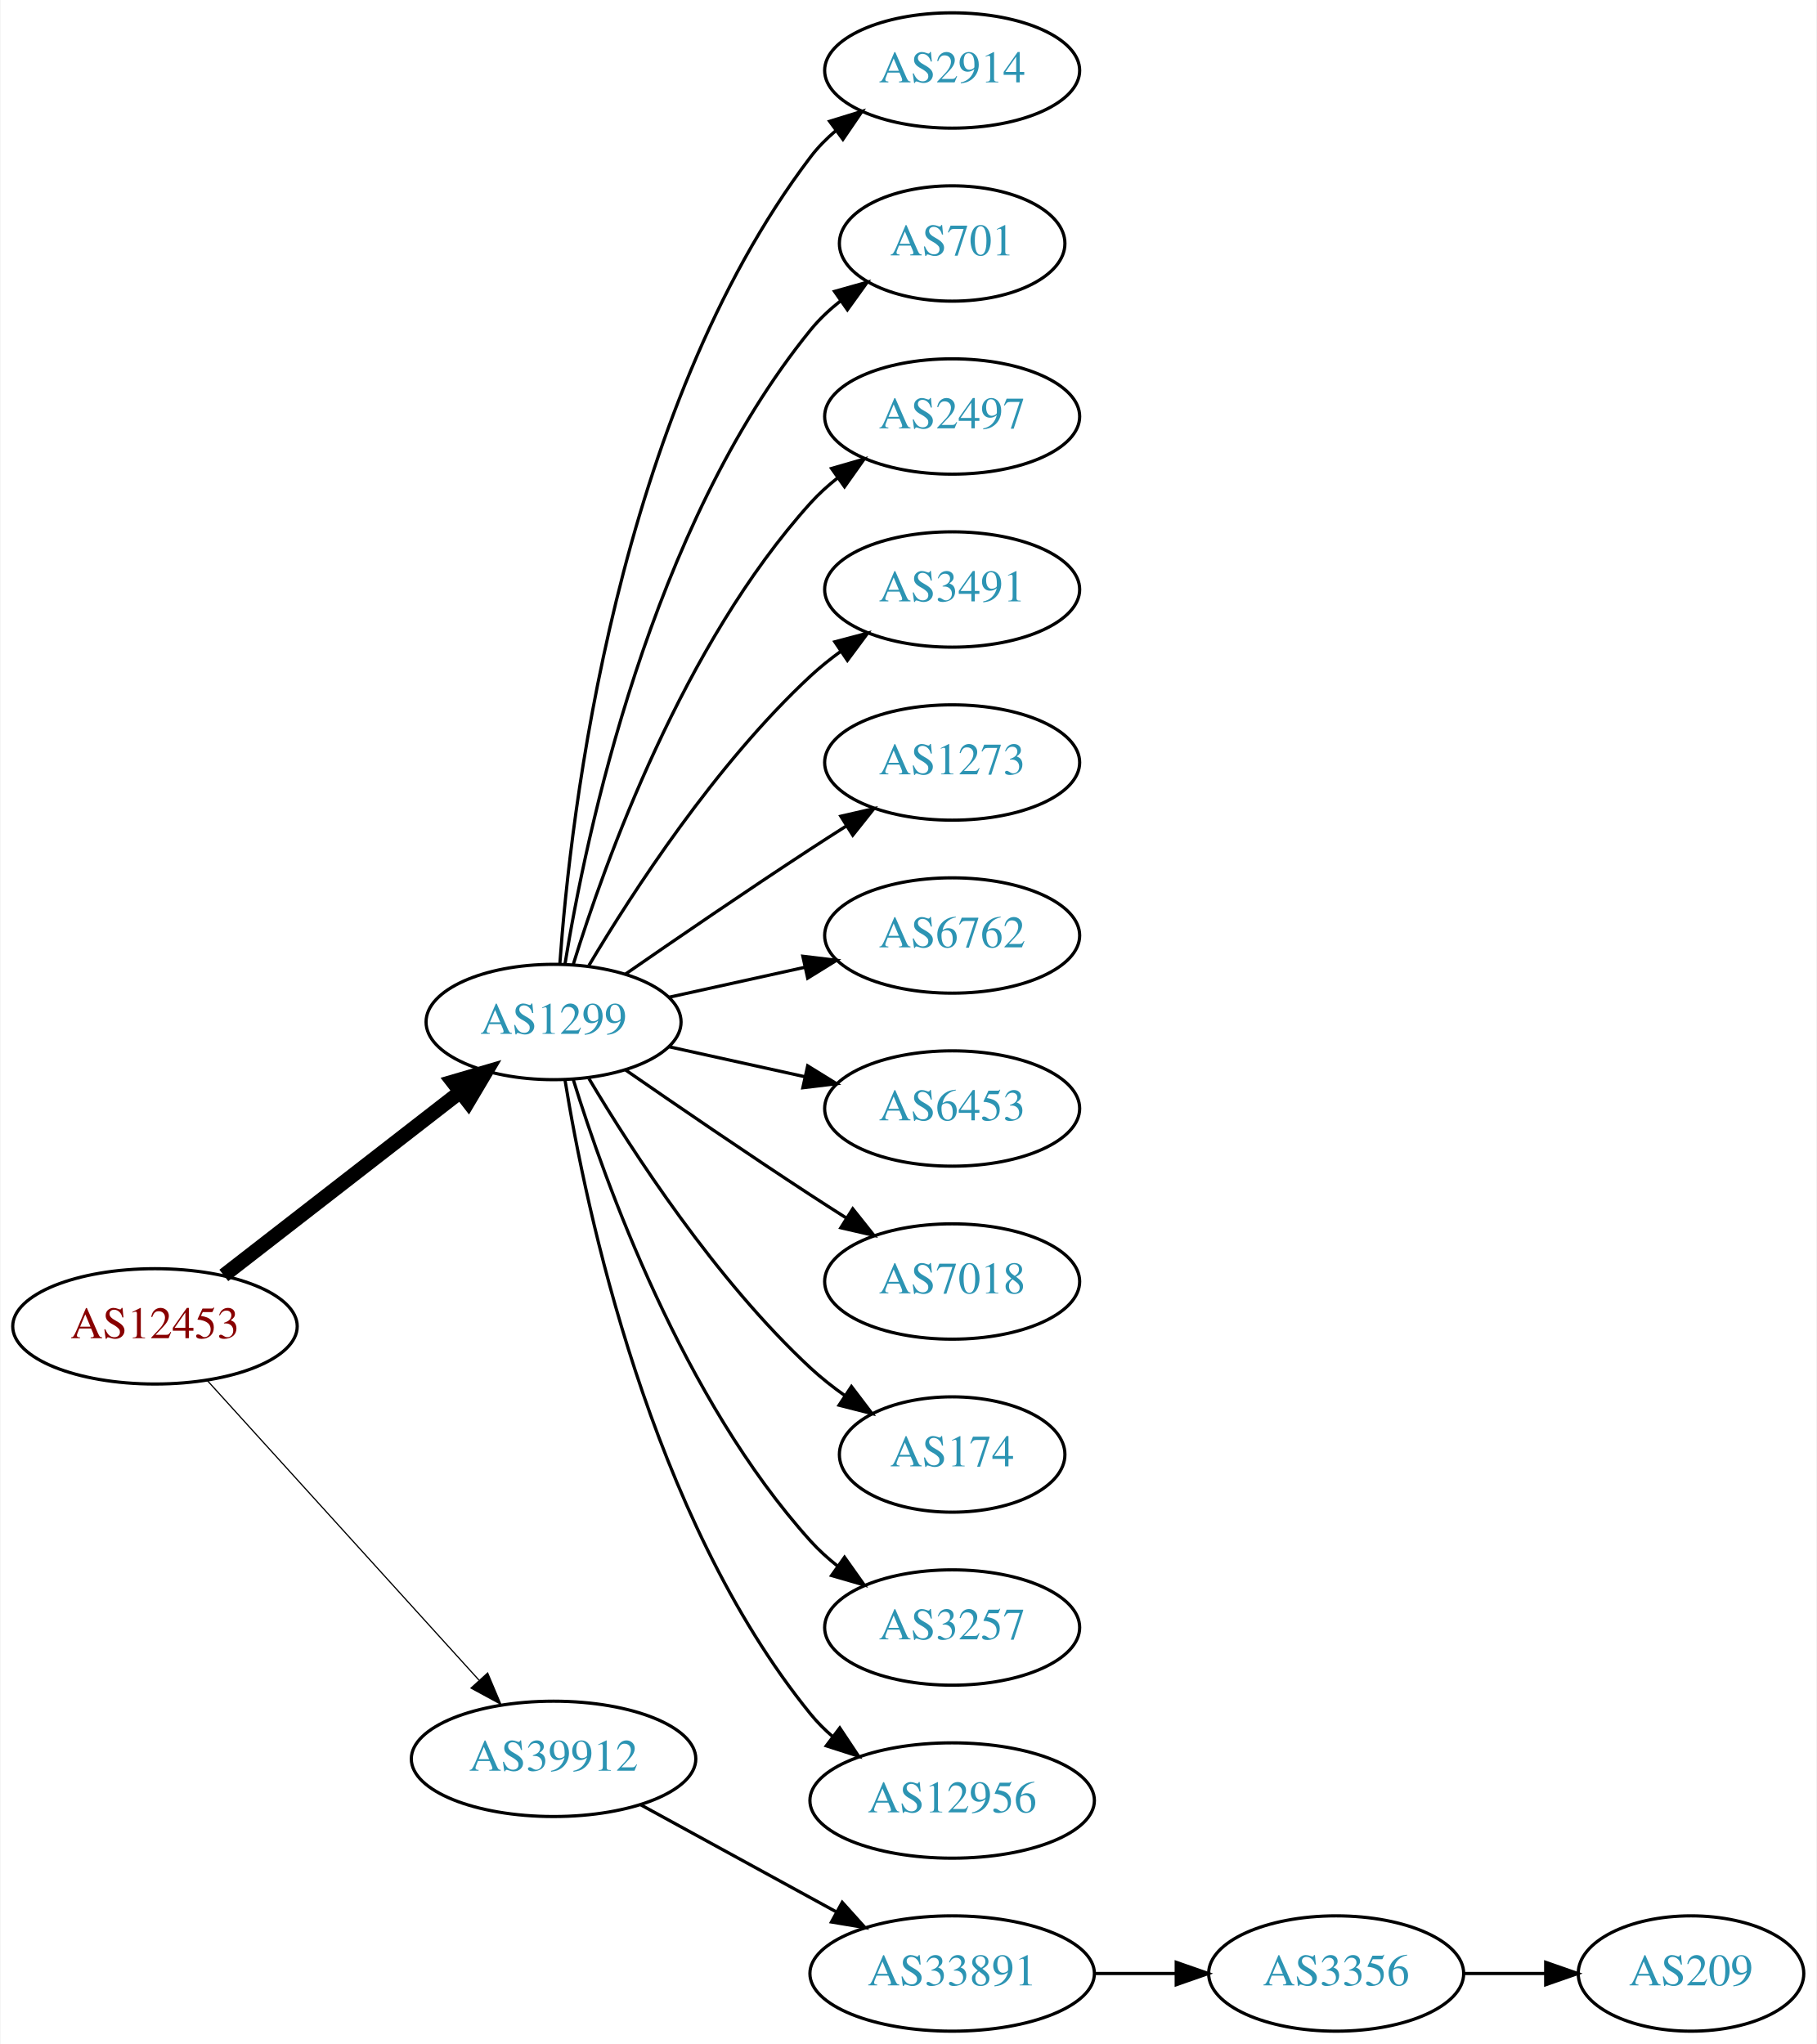
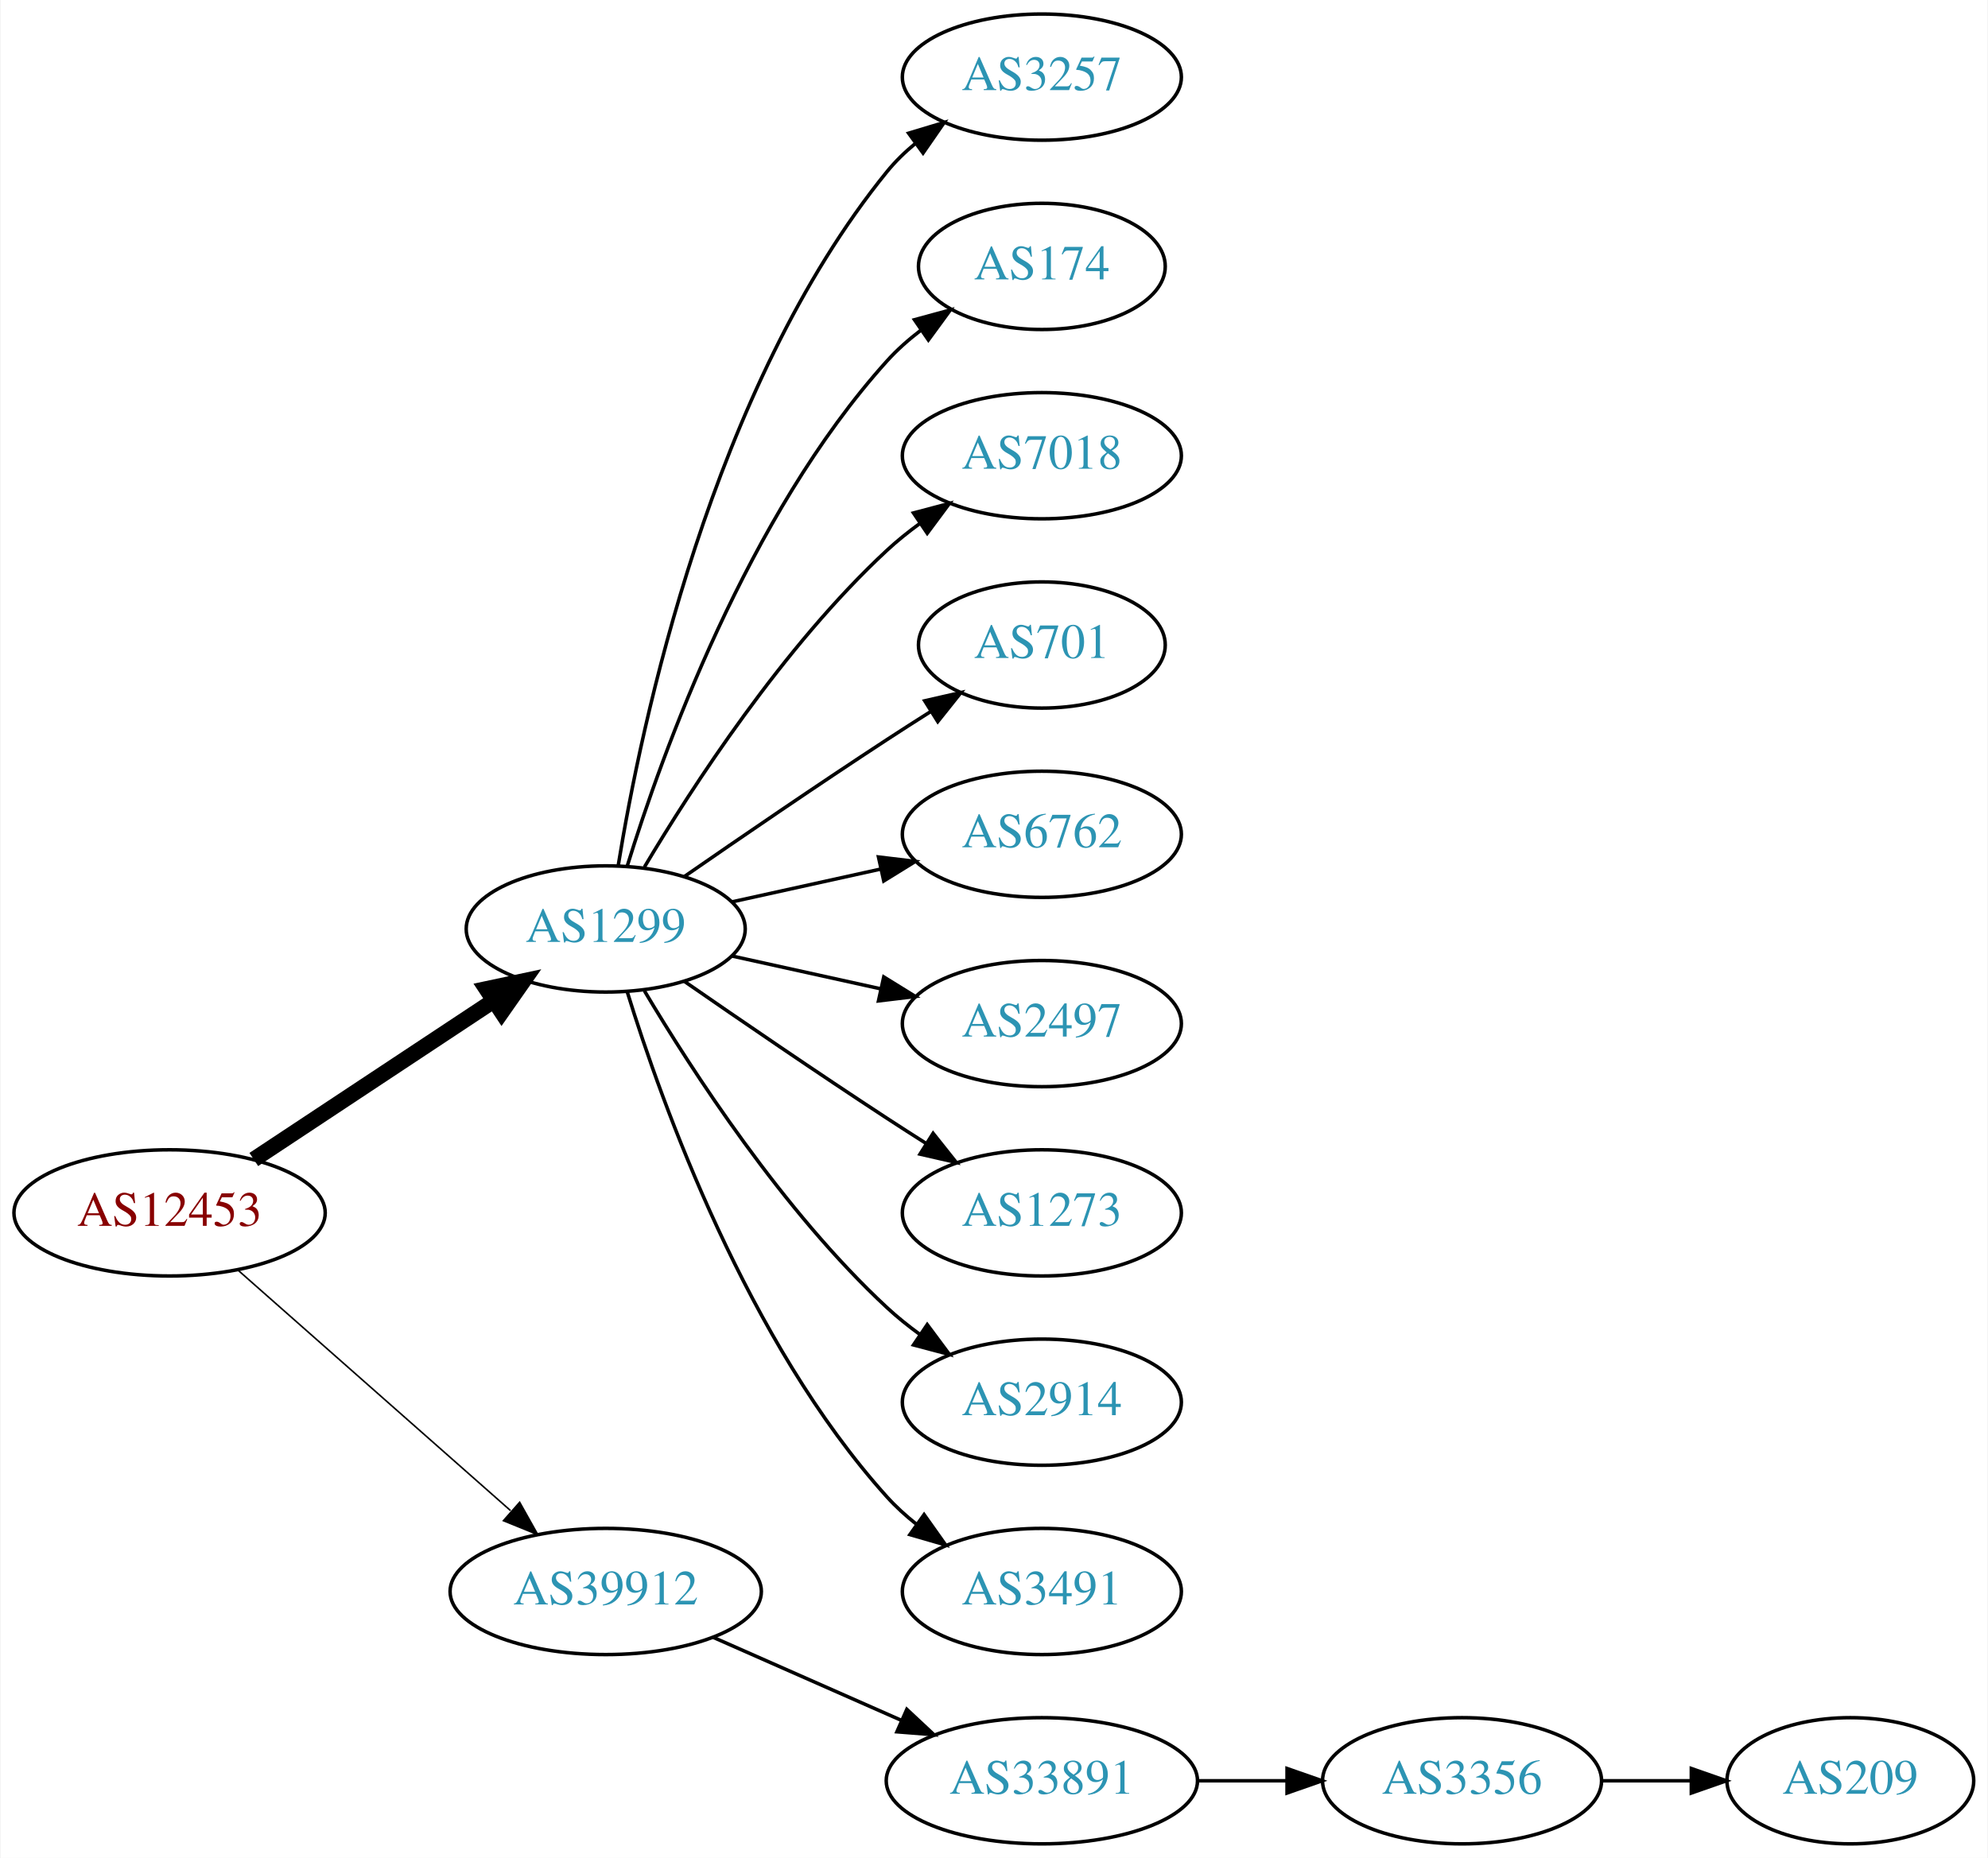
- <svg xmlns="http://www.w3.org/2000/svg" xmlns:xlink="http://www.w3.org/1999/xlink" width="567pt" height="638pt" viewBox="0.00 0.00 566.66 638.00">
-   <g id="graph0" class="graph" transform="scale(1 1) rotate(0) translate(4 634)">
-     <polygon fill="white" stroke="none" points="-4,4 -4,-634 562.663,-634 562.663,4 -4,4" />
+ <svg xmlns="http://www.w3.org/2000/svg" xmlns:xlink="http://www.w3.org/1999/xlink" width="567pt" height="530pt" viewBox="0.00 0.00 566.66 530.00">
+   <g id="graph0" class="graph" transform="scale(1 1) rotate(0) translate(4 526)">
+     <polygon fill="white" stroke="none" points="-4,4 -4,-526 562.663,-526 562.663,4 -4,4" />
    <g id="node1" class="node">
      <g id="a_node1">
        <a xlink:href="/asn/12453" xlink:title="AS12453 ~ Bernhard Kraft [AT]">
-           <ellipse fill="#ffffff" stroke="black" cx="44.196" cy="-220" rx="44.393" ry="18" />
-           <text text-anchor="middle" x="44.196" y="-216.3" font-family="Times,serif" font-size="14.00" fill="#880000">AS12453</text>
+           <ellipse fill="#ffffff" stroke="black" cx="44.196" cy="-180" rx="44.393" ry="18" />
+           <text text-anchor="middle" x="44.196" y="-176.3" font-family="Times,serif" font-size="14.00" fill="#880000">AS12453</text>
        </a>
      </g>
    </g>
    <g id="node2" class="node">
      <g id="a_node2">
        <a xlink:href="/asn/1299" xlink:title="AS1299 ~ Telia Carrier [EU]">
-           <ellipse fill="#ffffff" stroke="black" cx="168.588" cy="-315" rx="39.794" ry="18" />
-           <text text-anchor="middle" x="168.588" y="-311.3" font-family="Times,serif" font-size="14.00" fill="#2c94b3">AS1299</text>
+           <ellipse fill="#ffffff" stroke="black" cx="168.588" cy="-261" rx="39.794" ry="18" />
+           <text text-anchor="middle" x="168.588" y="-257.3" font-family="Times,serif" font-size="14.00" fill="#2c94b3">AS1299</text>
        </a>
      </g>
    </g>
    <g id="edge1" class="edge">
-       <path fill="none" stroke="black" stroke-width="4.5" d="M65.682,-235.901C85.836,-251.544 116.772,-275.557 139.272,-293.021" />
-       <polygon fill="black" stroke="black" stroke-width="4.5" points="137.129,-296.342 147.443,-299.363 141.958,-290.121 137.129,-296.342" />
+       <path fill="none" stroke="black" stroke-width="4.5" d="M68.217,-195.235C87.571,-208.044 115.406,-226.466 136.696,-240.555" />
+       <polygon fill="black" stroke="black" stroke-width="4.5" points="134.572,-243.871 145.084,-246.107 138.918,-237.304 134.572,-243.871" />
    </g>
    <g id="node3" class="node">
      <g id="a_node3">
        <a xlink:href="/asn/39912" xlink:title="AS39912 ~ oja.at GmbH [AT]">
-           <ellipse fill="#ffffff" stroke="black" cx="168.588" cy="-85" rx="44.393" ry="18" />
-           <text text-anchor="middle" x="168.588" y="-81.3" font-family="Times,serif" font-size="14.00" fill="#2c94b3">AS39912</text>
+           <ellipse fill="#ffffff" stroke="black" cx="168.588" cy="-72" rx="44.393" ry="18" />
+           <text text-anchor="middle" x="168.588" y="-68.3" font-family="Times,serif" font-size="14.00" fill="#2c94b3">AS39912</text>
        </a>
      </g>
    </g>
    <g id="edge2" class="edge">
-       <path fill="none" stroke="black" stroke-width="0.375" d="M60.45,-203.175C81.796,-179.63 120.718,-136.698 145.31,-109.574" />
-       <polygon fill="black" stroke="black" stroke-width="0.375" points="148.019,-111.796 152.142,-102.037 142.833,-107.095 148.019,-111.796" />
+       <path fill="none" stroke="black" stroke-width="0.45" d="M63.785,-163.597C84.482,-145.333 118.089,-115.678 141.434,-95.079" />
+       <polygon fill="black" stroke="black" stroke-width="0.45" points="144.043,-97.444 149.226,-88.203 139.412,-92.195 144.043,-97.444" />
    </g>
    <g id="node4" class="node">
      <g id="a_node4">
-         <a xlink:href="/asn/2914" xlink:title="AS2914 ~ NTT America, Inc. [US]">
-           <ellipse fill="#ffffff" stroke="black" cx="292.98" cy="-612" rx="39.794" ry="18" />
-           <text text-anchor="middle" x="292.98" y="-608.3" font-family="Times,serif" font-size="14.00" fill="#2c94b3">AS2914</text>
+         <a xlink:href="/asn/3257" xlink:title="AS3257 ~ GTT [DE]">
+           <ellipse fill="#ffffff" stroke="black" cx="292.98" cy="-504" rx="39.794" ry="18" />
+           <text text-anchor="middle" x="292.98" y="-500.3" font-family="Times,serif" font-size="14.00" fill="#2c94b3">AS3257</text>
        </a>
      </g>
    </g>
    <g id="edge3" class="edge">
-       <path fill="none" stroke="black" d="M170.537,-333.036C173.823,-379.457 188.133,-505.007 248.784,-585 251.055,-587.995 253.763,-590.74 256.699,-593.235" />
-       <polygon fill="black" stroke="black" points="254.739,-596.138 264.864,-599.256 258.893,-590.504 254.739,-596.138" />
+       <path fill="none" stroke="black" d="M172.169,-279.178C178.624,-318.997 198.695,-415.286 248.784,-477 251.153,-479.918 253.926,-482.612 256.903,-485.075" />
+       <polygon fill="black" stroke="black" points="254.978,-488.003 265.125,-491.052 259.094,-482.341 254.978,-488.003" />
    </g>
    <g id="node5" class="node">
      <g id="a_node5">
-         <a xlink:href="/asn/701" xlink:title="AS701 ~ UUNET [US]">
-           <ellipse fill="#ffffff" stroke="black" cx="292.98" cy="-558" rx="35.194" ry="18" />
-           <text text-anchor="middle" x="292.98" y="-554.3" font-family="Times,serif" font-size="14.00" fill="#2c94b3">AS701</text>
+         <a xlink:href="/asn/174" xlink:title="AS174 ~ Cogent Communications [US]">
+           <ellipse fill="#ffffff" stroke="black" cx="292.98" cy="-450" rx="35.194" ry="18" />
+           <text text-anchor="middle" x="292.98" y="-446.3" font-family="Times,serif" font-size="14.00" fill="#2c94b3">AS174</text>
        </a>
      </g>
    </g>
    <g id="edge4" class="edge">
-       <path fill="none" stroke="black" d="M172.169,-333.178C178.624,-372.997 198.695,-469.286 248.784,-531 251.48,-534.322 254.7,-537.352 258.149,-540.083" />
-       <polygon fill="black" stroke="black" points="256.274,-543.043 266.474,-545.906 260.286,-537.307 256.274,-543.043" />
+       <path fill="none" stroke="black" d="M174.726,-278.94C184.629,-310.979 208.966,-378.812 248.784,-423 251.648,-426.178 254.972,-429.119 258.48,-431.8" />
+       <polygon fill="black" stroke="black" points="256.646,-434.786 266.869,-437.569 260.613,-429.018 256.646,-434.786" />
    </g>
    <g id="node6" class="node">
      <g id="a_node6">
-         <a xlink:href="/asn/2497" xlink:title="AS2497 ~ Internet Initiative Japan Inc. [JP]">
-           <ellipse fill="#ffffff" stroke="black" cx="292.98" cy="-504" rx="39.794" ry="18" />
-           <text text-anchor="middle" x="292.98" y="-500.3" font-family="Times,serif" font-size="14.00" fill="#2c94b3">AS2497</text>
+         <a xlink:href="/asn/7018" xlink:title="AS7018 ~ AT&amp;T Services, Inc. [US]">
+           <ellipse fill="#ffffff" stroke="black" cx="292.98" cy="-396" rx="39.794" ry="18" />
+           <text text-anchor="middle" x="292.98" y="-392.3" font-family="Times,serif" font-size="14.00" fill="#2c94b3">AS7018</text>
        </a>
      </g>
    </g>
    <g id="edge5" class="edge">
-       <path fill="none" stroke="black" d="M174.726,-332.94C184.629,-364.979 208.966,-432.812 248.784,-477 251.3,-479.792 254.172,-482.401 257.211,-484.812" />
-       <polygon fill="black" stroke="black" points="255.34,-487.776 265.519,-490.715 259.394,-482.07 255.34,-487.776" />
+       <path fill="none" stroke="black" d="M179.634,-278.671C193.205,-301.472 219.137,-341.472 248.784,-369 251.691,-371.699 254.904,-374.28 258.228,-376.703" />
+       <polygon fill="black" stroke="black" points="256.363,-379.667 266.606,-382.375 260.287,-373.87 256.363,-379.667" />
    </g>
    <g id="node7" class="node">
      <g id="a_node7">
-         <a xlink:href="/asn/3491" xlink:title="AS3491 ~ PCCW Global, Inc. [US]">
-           <ellipse fill="#ffffff" stroke="black" cx="292.98" cy="-450" rx="39.794" ry="18" />
-           <text text-anchor="middle" x="292.98" y="-446.3" font-family="Times,serif" font-size="14.00" fill="#2c94b3">AS3491</text>
+         <a xlink:href="/asn/701" xlink:title="AS701 ~ UUNET [US]">
+           <ellipse fill="#ffffff" stroke="black" cx="292.98" cy="-342" rx="35.194" ry="18" />
+           <text text-anchor="middle" x="292.98" y="-338.3" font-family="Times,serif" font-size="14.00" fill="#2c94b3">AS701</text>
        </a>
      </g>
    </g>
    <g id="edge6" class="edge">
-       <path fill="none" stroke="black" d="M179.634,-332.671C193.205,-355.472 219.137,-395.472 248.784,-423 251.691,-425.699 254.904,-428.28 258.228,-430.703" />
-       <polygon fill="black" stroke="black" points="256.363,-433.667 266.606,-436.375 260.287,-427.87 256.363,-433.667" />
+       <path fill="none" stroke="black" d="M190.945,-275.901C206.796,-286.877 228.999,-302.079 248.784,-315 252.829,-317.642 257.114,-320.385 261.354,-323.067" />
+       <polygon fill="black" stroke="black" points="259.568,-326.079 269.898,-328.432 263.291,-320.15 259.568,-326.079" />
    </g>
    <g id="node8" class="node">
      <g id="a_node8">
-         <a xlink:href="/asn/1273" xlink:title="AS1273 ~ Vodafone Group PLC [EU]">
-           <ellipse fill="#ffffff" stroke="black" cx="292.98" cy="-396" rx="39.794" ry="18" />
-           <text text-anchor="middle" x="292.98" y="-392.3" font-family="Times,serif" font-size="14.00" fill="#2c94b3">AS1273</text>
+         <a xlink:href="/asn/6762" xlink:title="AS6762 ~ TELECOM ITALIA SPARKLE S.p.A. [IT]">
+           <ellipse fill="#ffffff" stroke="black" cx="292.98" cy="-288" rx="39.794" ry="18" />
+           <text text-anchor="middle" x="292.98" y="-284.3" font-family="Times,serif" font-size="14.00" fill="#2c94b3">AS6762</text>
        </a>
      </g>
    </g>
    <g id="edge7" class="edge">
-       <path fill="none" stroke="black" d="M190.945,-329.901C206.796,-340.877 228.999,-356.079 248.784,-369 252.366,-371.339 256.137,-373.759 259.897,-376.144" />
-       <polygon fill="black" stroke="black" points="258.23,-379.231 268.558,-381.596 261.959,-373.307 258.23,-379.231" />
+       <path fill="none" stroke="black" d="M204.661,-268.737C217.848,-271.646 233.028,-274.995 246.994,-278.076" />
+       <polygon fill="black" stroke="black" points="246.383,-281.525 256.903,-280.262 247.891,-274.69 246.383,-281.525" />
    </g>
    <g id="node9" class="node">
      <g id="a_node9">
-         <a xlink:href="/asn/6762" xlink:title="AS6762 ~ TELECOM ITALIA SPARKLE S.p.A. [IT]">
-           <ellipse fill="#ffffff" stroke="black" cx="292.98" cy="-342" rx="39.794" ry="18" />
-           <text text-anchor="middle" x="292.98" y="-338.3" font-family="Times,serif" font-size="14.00" fill="#2c94b3">AS6762</text>
+         <a xlink:href="/asn/2497" xlink:title="AS2497 ~ Internet Initiative Japan Inc. [JP]">
+           <ellipse fill="#ffffff" stroke="black" cx="292.98" cy="-234" rx="39.794" ry="18" />
+           <text text-anchor="middle" x="292.98" y="-230.3" font-family="Times,serif" font-size="14.00" fill="#2c94b3">AS2497</text>
        </a>
      </g>
    </g>
    <g id="edge8" class="edge">
-       <path fill="none" stroke="black" d="M204.661,-322.737C217.848,-325.646 233.028,-328.995 246.994,-332.076" />
-       <polygon fill="black" stroke="black" points="246.383,-335.525 256.903,-334.262 247.891,-328.69 246.383,-335.525" />
+       <path fill="none" stroke="black" d="M204.661,-253.263C217.848,-250.354 233.028,-247.005 246.994,-243.924" />
+       <polygon fill="black" stroke="black" points="247.891,-247.31 256.903,-241.738 246.383,-240.475 247.891,-247.31" />
    </g>
    <g id="node10" class="node">
      <g id="a_node10">
-         <a xlink:href="/asn/6453" xlink:title="AS6453 ~ TATA COMMUNICATIONS (AMERICA) INC [US]">
-           <ellipse fill="#ffffff" stroke="black" cx="292.98" cy="-288" rx="39.794" ry="18" />
-           <text text-anchor="middle" x="292.98" y="-284.3" font-family="Times,serif" font-size="14.00" fill="#2c94b3">AS6453</text>
+         <a xlink:href="/asn/1273" xlink:title="AS1273 ~ Vodafone Group PLC [EU]">
+           <ellipse fill="#ffffff" stroke="black" cx="292.98" cy="-180" rx="39.794" ry="18" />
+           <text text-anchor="middle" x="292.98" y="-176.3" font-family="Times,serif" font-size="14.00" fill="#2c94b3">AS1273</text>
        </a>
      </g>
    </g>
    <g id="edge9" class="edge">
-       <path fill="none" stroke="black" d="M204.661,-307.263C217.848,-304.354 233.028,-301.005 246.994,-297.924" />
-       <polygon fill="black" stroke="black" points="247.891,-301.31 256.903,-295.738 246.383,-294.475 247.891,-301.31" />
+       <path fill="none" stroke="black" d="M190.945,-246.099C206.796,-235.123 228.999,-219.921 248.784,-207 252.366,-204.661 256.137,-202.241 259.897,-199.856" />
+       <polygon fill="black" stroke="black" points="261.959,-202.693 268.558,-194.404 258.23,-196.769 261.959,-202.693" />
    </g>
    <g id="node11" class="node">
      <g id="a_node11">
-         <a xlink:href="/asn/7018" xlink:title="AS7018 ~ AT&amp;T Services, Inc. [US]">
-           <ellipse fill="#ffffff" stroke="black" cx="292.98" cy="-234" rx="39.794" ry="18" />
-           <text text-anchor="middle" x="292.98" y="-230.3" font-family="Times,serif" font-size="14.00" fill="#2c94b3">AS7018</text>
+         <a xlink:href="/asn/2914" xlink:title="AS2914 ~ NTT America, Inc. [US]">
+           <ellipse fill="#ffffff" stroke="black" cx="292.98" cy="-126" rx="39.794" ry="18" />
+           <text text-anchor="middle" x="292.98" y="-122.3" font-family="Times,serif" font-size="14.00" fill="#2c94b3">AS2914</text>
        </a>
      </g>
    </g>
    <g id="edge10" class="edge">
-       <path fill="none" stroke="black" d="M190.945,-300.099C206.796,-289.123 228.999,-273.921 248.784,-261 252.366,-258.661 256.137,-256.241 259.897,-253.856" />
-       <polygon fill="black" stroke="black" points="261.959,-256.693 268.558,-248.404 258.23,-250.769 261.959,-256.693" />
+       <path fill="none" stroke="black" d="M179.634,-243.329C193.205,-220.528 219.137,-180.528 248.784,-153 251.691,-150.301 254.904,-147.72 258.228,-145.297" />
+       <polygon fill="black" stroke="black" points="260.287,-148.13 266.606,-139.625 256.363,-142.333 260.287,-148.13" />
    </g>
    <g id="node12" class="node">
      <g id="a_node12">
-         <a xlink:href="/asn/174" xlink:title="AS174 ~ Cogent Communications [US]">
-           <ellipse fill="#ffffff" stroke="black" cx="292.98" cy="-180" rx="35.194" ry="18" />
-           <text text-anchor="middle" x="292.98" y="-176.3" font-family="Times,serif" font-size="14.00" fill="#2c94b3">AS174</text>
+         <a xlink:href="/asn/3491" xlink:title="AS3491 ~ PCCW Global, Inc. [US]">
+           <ellipse fill="#ffffff" stroke="black" cx="292.98" cy="-72" rx="39.794" ry="18" />
+           <text text-anchor="middle" x="292.98" y="-68.3" font-family="Times,serif" font-size="14.00" fill="#2c94b3">AS3491</text>
        </a>
      </g>
    </g>
    <g id="edge11" class="edge">
-       <path fill="none" stroke="black" d="M179.634,-297.329C193.205,-274.528 219.137,-234.528 248.784,-207 252.081,-203.939 255.774,-201.028 259.575,-198.328" />
-       <polygon fill="black" stroke="black" points="261.549,-201.219 267.956,-192.78 257.686,-195.381 261.549,-201.219" />
+       <path fill="none" stroke="black" d="M174.726,-243.06C184.629,-211.021 208.966,-143.188 248.784,-99 251.3,-96.208 254.172,-93.599 257.211,-91.188" />
+       <polygon fill="black" stroke="black" points="259.394,-93.93 265.519,-85.285 255.34,-88.224 259.394,-93.93" />
    </g>
    <g id="node13" class="node">
      <g id="a_node13">
-         <a xlink:href="/asn/3257" xlink:title="AS3257 ~ GTT [DE]">
-           <ellipse fill="#ffffff" stroke="black" cx="292.98" cy="-126" rx="39.794" ry="18" />
-           <text text-anchor="middle" x="292.98" y="-122.3" font-family="Times,serif" font-size="14.00" fill="#2c94b3">AS3257</text>
-         </a>
-       </g>
-     </g>
-     <g id="edge12" class="edge">
-       <path fill="none" stroke="black" d="M174.726,-297.06C184.629,-265.021 208.966,-197.188 248.784,-153 251.3,-150.208 254.172,-147.599 257.211,-145.188" />
-       <polygon fill="black" stroke="black" points="259.394,-147.93 265.519,-139.285 255.34,-142.224 259.394,-147.93" />
-     </g>
-     <g id="node14" class="node">
-       <g id="a_node14">
-         <a xlink:href="/asn/12956" xlink:title="AS12956 ~ TELXIUS [ES]">
-           <ellipse fill="#ffffff" stroke="black" cx="292.98" cy="-72" rx="44.393" ry="18" />
-           <text text-anchor="middle" x="292.98" y="-68.3" font-family="Times,serif" font-size="14.00" fill="#2c94b3">AS12956</text>
-         </a>
-       </g>
-     </g>
-     <g id="edge13" class="edge">
-       <path fill="none" stroke="black" d="M172.169,-296.822C178.624,-257.003 198.695,-160.714 248.784,-99 250.846,-96.459 253.215,-94.089 255.758,-91.893" />
-       <polygon fill="black" stroke="black" points="257.911,-94.653 263.779,-85.831 253.691,-89.068 257.911,-94.653" />
-     </g>
-     <g id="node15" class="node">
-       <g id="a_node15">
        <a xlink:href="/asn/33891" xlink:title="AS33891 ~ CORE-BACKBONE GMBH GLOBAL NETWORK [DE]">
          <ellipse fill="#ffffff" stroke="black" cx="292.98" cy="-18" rx="44.393" ry="18" />
          <text text-anchor="middle" x="292.98" y="-14.3" font-family="Times,serif" font-size="14.00" fill="#2c94b3">AS33891</text>
        </a>
      </g>
    </g>
-     <g id="edge14" class="edge">
-       <path fill="none" stroke="black" d="M195.844,-70.627C213.672,-60.868 237.448,-47.852 256.895,-37.207" />
-       <polygon fill="black" stroke="black" points="258.677,-40.221 265.768,-32.349 255.315,-34.081 258.677,-40.221" />
+     <g id="edge12" class="edge">
+       <path fill="none" stroke="black" d="M199.216,-58.928C215.333,-51.817 235.473,-42.931 252.865,-35.258" />
+       <polygon fill="black" stroke="black" points="254.465,-38.377 262.201,-31.139 251.639,-31.973 254.465,-38.377" />
    </g>
-     <g id="node16" class="node">
-       <g id="a_node16">
+     <g id="node14" class="node">
+       <g id="a_node14">
        <a xlink:href="/asn/3356" xlink:title="AS3356 ~ Level 3 Parent, LLC [US]">
          <ellipse fill="#ffffff" stroke="black" cx="412.823" cy="-18" rx="39.794" ry="18" />
          <text text-anchor="middle" x="412.823" y="-14.3" font-family="Times,serif" font-size="14.00" fill="#2c94b3">AS3356</text>
        </a>
      </g>
    </g>
-     <g id="edge15" class="edge">
+     <g id="edge13" class="edge">
      <path fill="none" stroke="black" d="M337.191,-18C345.504,-18 354.267,-18 362.749,-18" />
      <polygon fill="black" stroke="black" points="362.908,-21.5 372.908,-18 362.908,-14.5 362.908,-21.5" />
    </g>
-     <g id="node17" class="node">
-       <g id="a_node17">
+     <g id="node15" class="node">
+       <g id="a_node15">
        <a xlink:href="/asn/209" xlink:title="AS209 ~ CenturyLink Communications, LLC [US]">
          <ellipse fill="#ffffff" stroke="black" cx="523.566" cy="-18" rx="35.194" ry="18" />
          <text text-anchor="middle" x="523.566" y="-14.3" font-family="Times,serif" font-size="14.00" fill="#2c94b3">AS209</text>
        </a>
      </g>
    </g>
-     <g id="edge16" class="edge">
+     <g id="edge14" class="edge">
      <path fill="none" stroke="black" d="M452.775,-18C461.007,-18 469.753,-18 478.169,-18" />
      <polygon fill="black" stroke="black" points="478.214,-21.5 488.214,-18 478.214,-14.5 478.214,-21.5" />
    </g>
  </g>
</svg>
